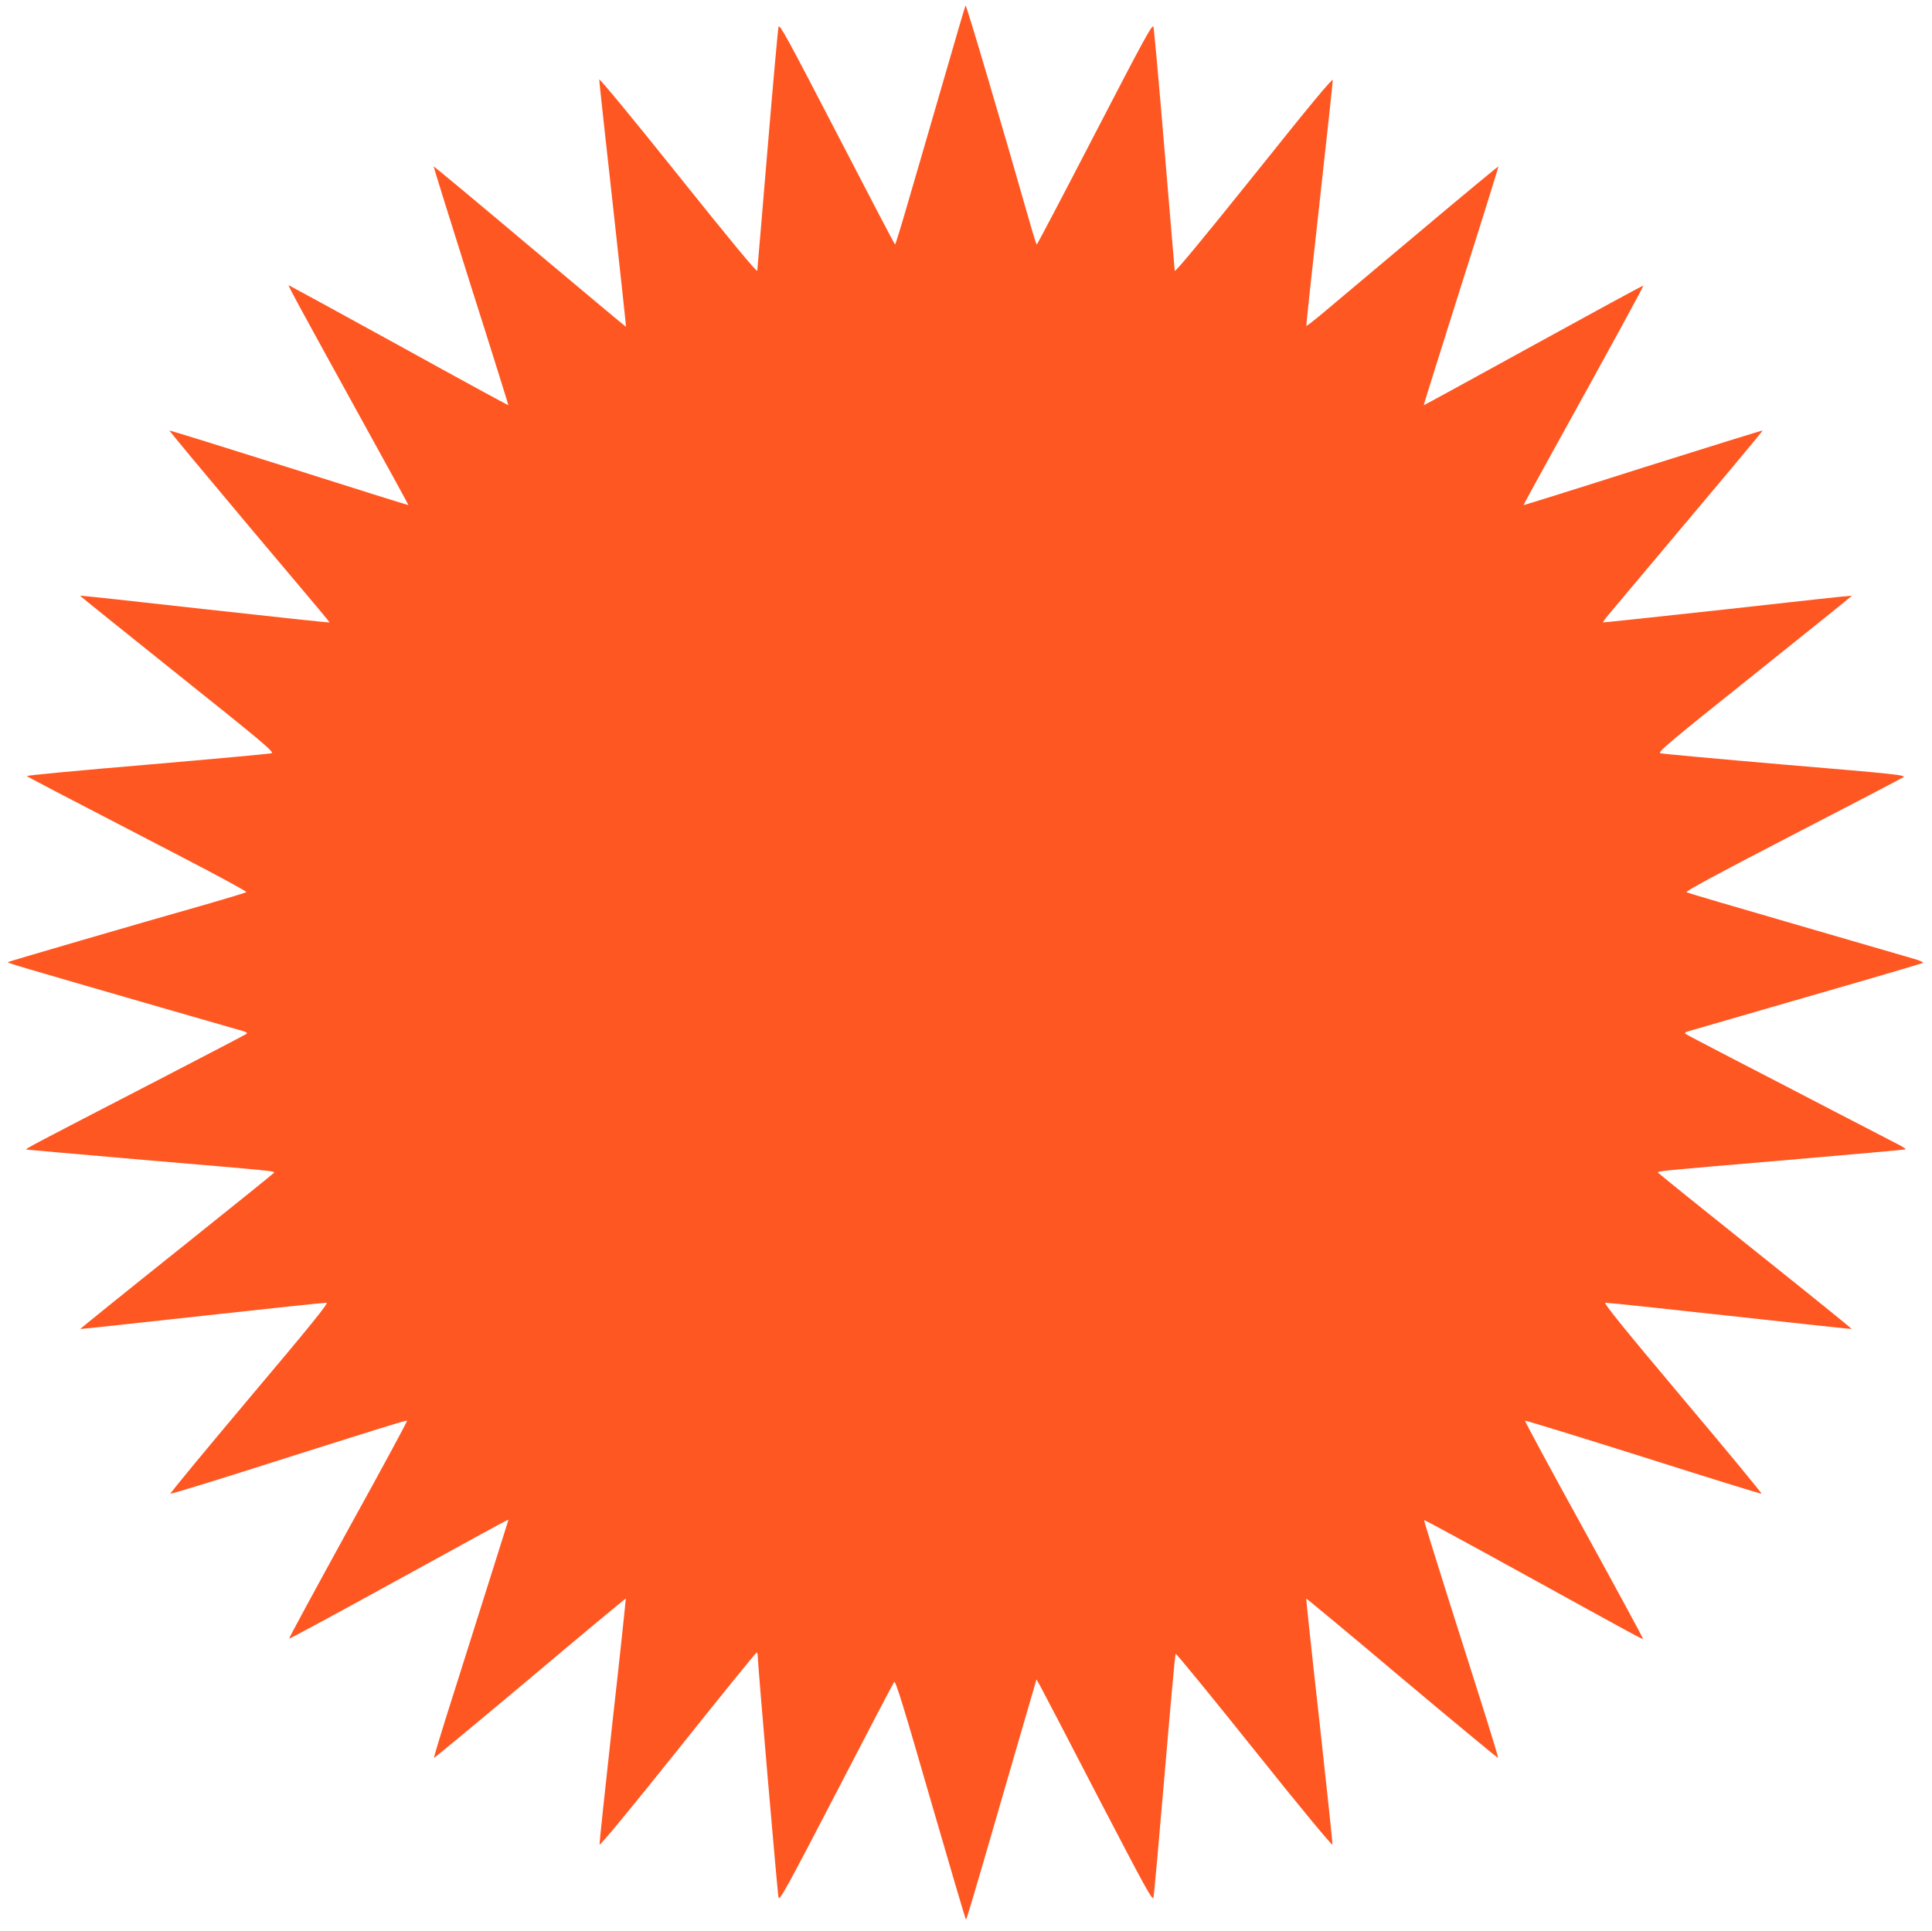
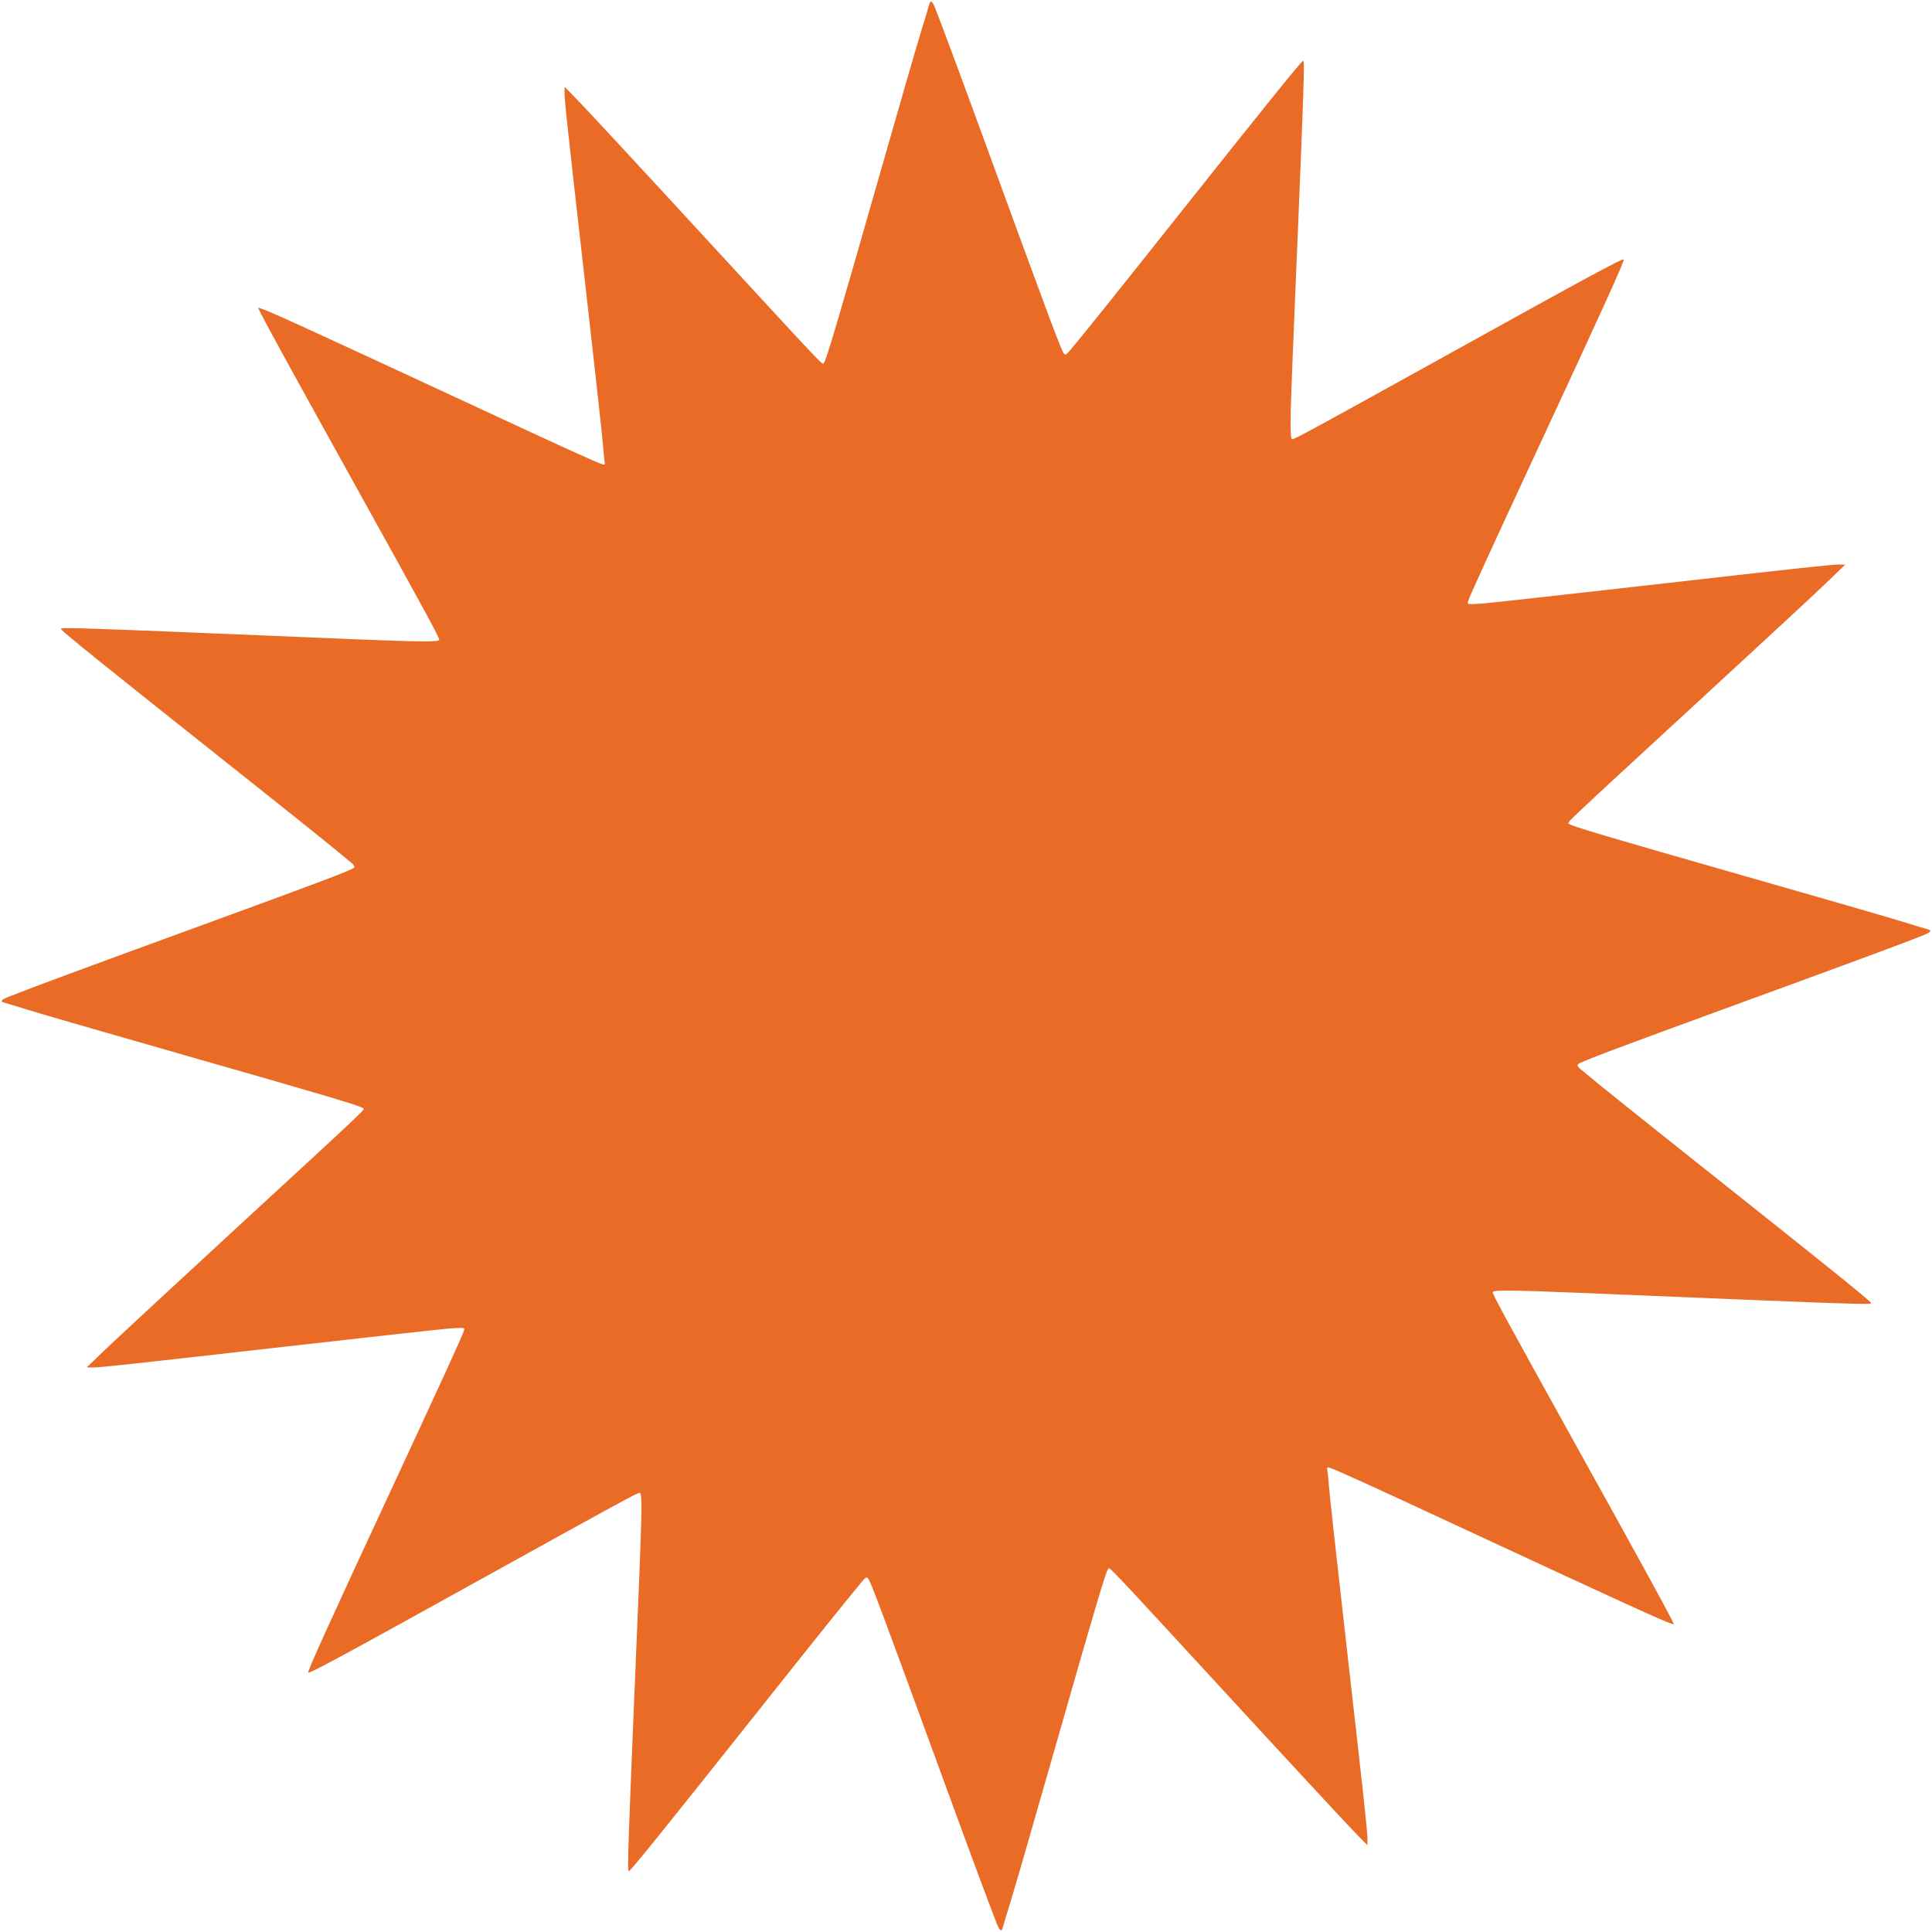
- <svg xmlns="http://www.w3.org/2000/svg" version="1.0" width="1280pt" height="1279pt" viewBox="0 0 1280 1279" preserveAspectRatio="xMidYMid meet">
-   <g transform="translate(0,1279) scale(0.1,-0.1)" fill="#ff5722" stroke="none">
-     <path d="M6397 12754 c-3 -5 -71 -236 -151 -514 -81 -278 -183 -632 -229 -787 -45 -156 -84 -283 -87 -283 -3 0 -176 331 -385 735 -327 631 -381 730 -387 707 -4 -15 -37 -380 -73 -812 -36 -432 -67 -794 -68 -804 -1 -13 -176 198 -524 633 -298 373 -523 645 -523 634 0 -10 40 -383 90 -828 49 -445 89 -809 87 -810 -1 -1 -287 238 -636 531 -349 294 -636 533 -638 531 -1 -2 110 -358 247 -792 138 -433 249 -789 248 -790 -2 -1 -329 177 -727 397 -398 219 -726 398 -728 398 -7 0 81 -161 455 -840 187 -338 339 -616 338 -617 -1 -1 -356 110 -790 248 -434 137 -790 248 -793 246 -2 -2 230 -281 514 -619 604 -717 547 -648 542 -652 -2 -2 -374 38 -826 88 -453 51 -823 91 -823 89 0 -2 291 -236 646 -520 571 -456 644 -518 623 -524 -13 -4 -385 -38 -826 -76 -441 -37 -799 -71 -795 -75 7 -7 148 -81 1039 -543 233 -121 419 -222 415 -226 -4 -4 -110 -36 -237 -73 -500 -142 -1339 -387 -1343 -391 -6 -5 44 -20 1013 -300 297 -86 548 -158 559 -161 10 -3 14 -10 10 -14 -5 -4 -263 -139 -574 -300 -855 -442 -895 -463 -885 -467 6 -1 352 -32 770 -68 897 -76 877 -74 869 -87 -3 -5 -294 -239 -645 -520 -352 -281 -638 -512 -637 -514 2 -1 366 38 808 87 443 49 813 88 824 87 14 -2 -113 -159 -513 -633 -291 -346 -527 -631 -522 -633 4 -1 194 56 422 128 1002 318 1141 361 1146 356 3 -2 -173 -328 -391 -722 -217 -395 -393 -720 -391 -722 2 -3 329 174 725 392 396 218 722 396 725 396 2 0 3 -6 0 -12 -2 -7 -56 -177 -119 -378 -63 -201 -174 -549 -245 -775 -72 -225 -128 -411 -126 -413 2 -2 288 235 636 527 347 293 633 530 635 529 1 -2 -37 -366 -87 -808 -49 -443 -88 -813 -87 -822 2 -11 202 232 518 627 283 355 518 645 523 645 4 0 7 -10 7 -22 0 -49 131 -1575 138 -1601 6 -25 53 60 381 692 205 396 378 727 385 736 9 12 60 -153 241 -780 127 -437 232 -795 235 -795 3 0 58 184 123 408 65 224 169 582 231 796 l113 388 19 -33 c11 -19 184 -350 384 -737 320 -615 366 -699 372 -675 4 15 37 384 74 818 37 435 69 793 73 797 3 4 238 -283 521 -637 314 -393 516 -637 518 -627 1 9 -38 379 -87 822 -50 442 -88 806 -87 808 2 1 288 -236 635 -529 348 -292 634 -529 636 -527 2 2 -32 116 -75 253 -44 138 -155 491 -249 785 -93 294 -168 536 -166 538 2 2 275 -146 607 -329 841 -463 838 -462 843 -457 2 2 -174 327 -391 722 -218 395 -393 720 -391 723 3 2 355 -106 783 -241 427 -136 781 -245 785 -244 4 2 -231 287 -523 633 -398 473 -525 631 -512 633 11 1 381 -38 824 -87 442 -49 806 -88 808 -87 2 2 -285 234 -637 515 -352 281 -642 515 -645 520 -8 12 -22 10 869 86 418 36 765 67 770 69 6 1 -15 15 -45 31 -30 15 -221 114 -425 220 -203 106 -507 263 -675 350 -168 87 -309 161 -314 165 -4 5 0 11 10 14 11 3 363 105 784 227 421 121 771 224 778 228 8 5 -18 17 -65 30 -43 13 -394 115 -781 227 -387 112 -710 207 -718 212 -10 6 202 120 700 378 393 203 724 376 736 384 18 14 -53 22 -782 83 -442 38 -814 72 -827 76 -21 6 52 68 623 524 355 284 646 518 646 520 0 2 -370 -38 -822 -89 -453 -50 -825 -89 -827 -88 -2 2 14 25 36 51 825 981 1023 1217 1020 1220 -2 2 -359 -109 -793 -246 -433 -138 -789 -249 -790 -248 -1 1 68 128 153 282 452 817 643 1168 640 1172 -3 2 -330 -176 -728 -395 -398 -219 -725 -398 -726 -397 -2 1 110 356 247 790 138 434 249 790 247 792 -2 1 -237 -193 -523 -434 -285 -240 -570 -479 -632 -531 -62 -52 -114 -93 -117 -91 -2 2 37 364 86 804 49 440 89 811 89 824 0 17 -149 -163 -522 -630 -349 -435 -524 -646 -525 -633 -1 10 -32 372 -68 804 -36 432 -69 797 -73 812 -6 23 -60 -76 -387 -707 -209 -404 -383 -735 -386 -735 -3 0 -24 66 -47 148 -179 628 -420 1443 -425 1436z" />
+ <svg xmlns="http://www.w3.org/2000/svg" version="1.0" width="1280pt" height="1280pt" viewBox="0 0 1280 1280" preserveAspectRatio="xMidYMid meet">
+   <g transform="translate(0,1280) scale(0.1,-0.1)" fill="#E96B25" stroke="none">
+     <path d="M6157 12773 c-2 -10 -27 -92 -55 -183 -28 -91 -155 -529 -282 -975 -269 -942 -347 -1206 -362 -1220 -12 -12 39 -66 -837 885 -377 410 -730 790 -783 845 l-97 100 -1 -36 c0 -53 19 -231 140 -1294 60 -528 112 -998 115 -1045 4 -47 8 -95 11 -108 4 -21 2 -23 -18 -17 -38 12 -278 121 -798 363 -1195 555 -1400 648 -1458 667 l-23 7 22 -44 c44 -87 221 -410 639 -1163 471 -849 540 -977 540 -994 0 -15 -125 -14 -565 4 -1872 78 -1950 81 -1941 67 11 -19 294 -246 1006 -812 588 -467 775 -617 919 -737 17 -14 23 -25 16 -32 -17 -17 -249 -104 -1035 -391 -756 -276 -1109 -406 -1257 -466 -46 -18 -53 -29 -25 -37 9 -2 91 -27 182 -55 91 -28 545 -159 1010 -292 945 -270 1170 -337 1185 -352 12 -12 59 33 -880 -832 -401 -370 -779 -720 -840 -779 l-110 -106 36 -1 c53 0 230 19 1294 140 528 60 1008 113 1067 118 106 7 108 7 102 -13 -12 -39 -134 -305 -494 -1080 -403 -867 -542 -1174 -538 -1186 4 -11 235 114 1198 648 854 473 982 543 999 543 15 0 14 -125 -4 -565 -78 -1872 -81 -1950 -67 -1941 18 11 244 291 812 1006 467 588 619 777 737 919 15 18 25 23 32 16 18 -18 64 -140 541 -1445 148 -406 281 -762 315 -847 18 -46 30 -54 38 -25 2 9 27 91 55 182 28 91 155 530 282 975 269 942 347 1206 362 1220 12 12 -39 66 837 -885 377 -410 730 -790 783 -845 l97 -100 1 36 c0 53 -19 231 -140 1294 -60 528 -112 998 -115 1045 -4 47 -8 95 -11 108 -4 21 -2 23 18 17 38 -12 278 -121 798 -363 1195 -555 1400 -648 1458 -667 l23 -7 -22 44 c-44 87 -221 410 -639 1163 -471 849 -540 977 -540 994 0 15 125 14 565 -4 1872 -78 1950 -81 1941 -67 -11 19 -294 246 -1006 812 -588 467 -775 617 -919 737 -17 14 -23 25 -16 32 17 17 249 104 1035 391 756 276 1109 406 1258 466 45 18 52 29 25 37 -10 2 -92 27 -183 55 -91 28 -545 159 -1010 292 -945 270 -1170 337 -1185 352 -12 12 -59 -33 880 832 402 370 780 720 840 779 l110 106 -36 1 c-53 0 -230 -19 -1294 -140 -528 -60 -1008 -113 -1067 -118 -106 -7 -108 -7 -102 13 12 39 134 305 494 1080 403 867 542 1174 538 1186 -4 11 -235 -114 -1198 -648 -854 -473 -982 -543 -999 -543 -15 0 -14 125 4 565 78 1872 81 1950 67 1941 -18 -11 -244 -291 -812 -1006 -467 -588 -619 -777 -737 -919 -15 -18 -25 -23 -32 -16 -18 18 -64 140 -541 1445 -148 406 -281 762 -315 848 -18 45 -30 53 -38 25z" />
  </g>
</svg>
